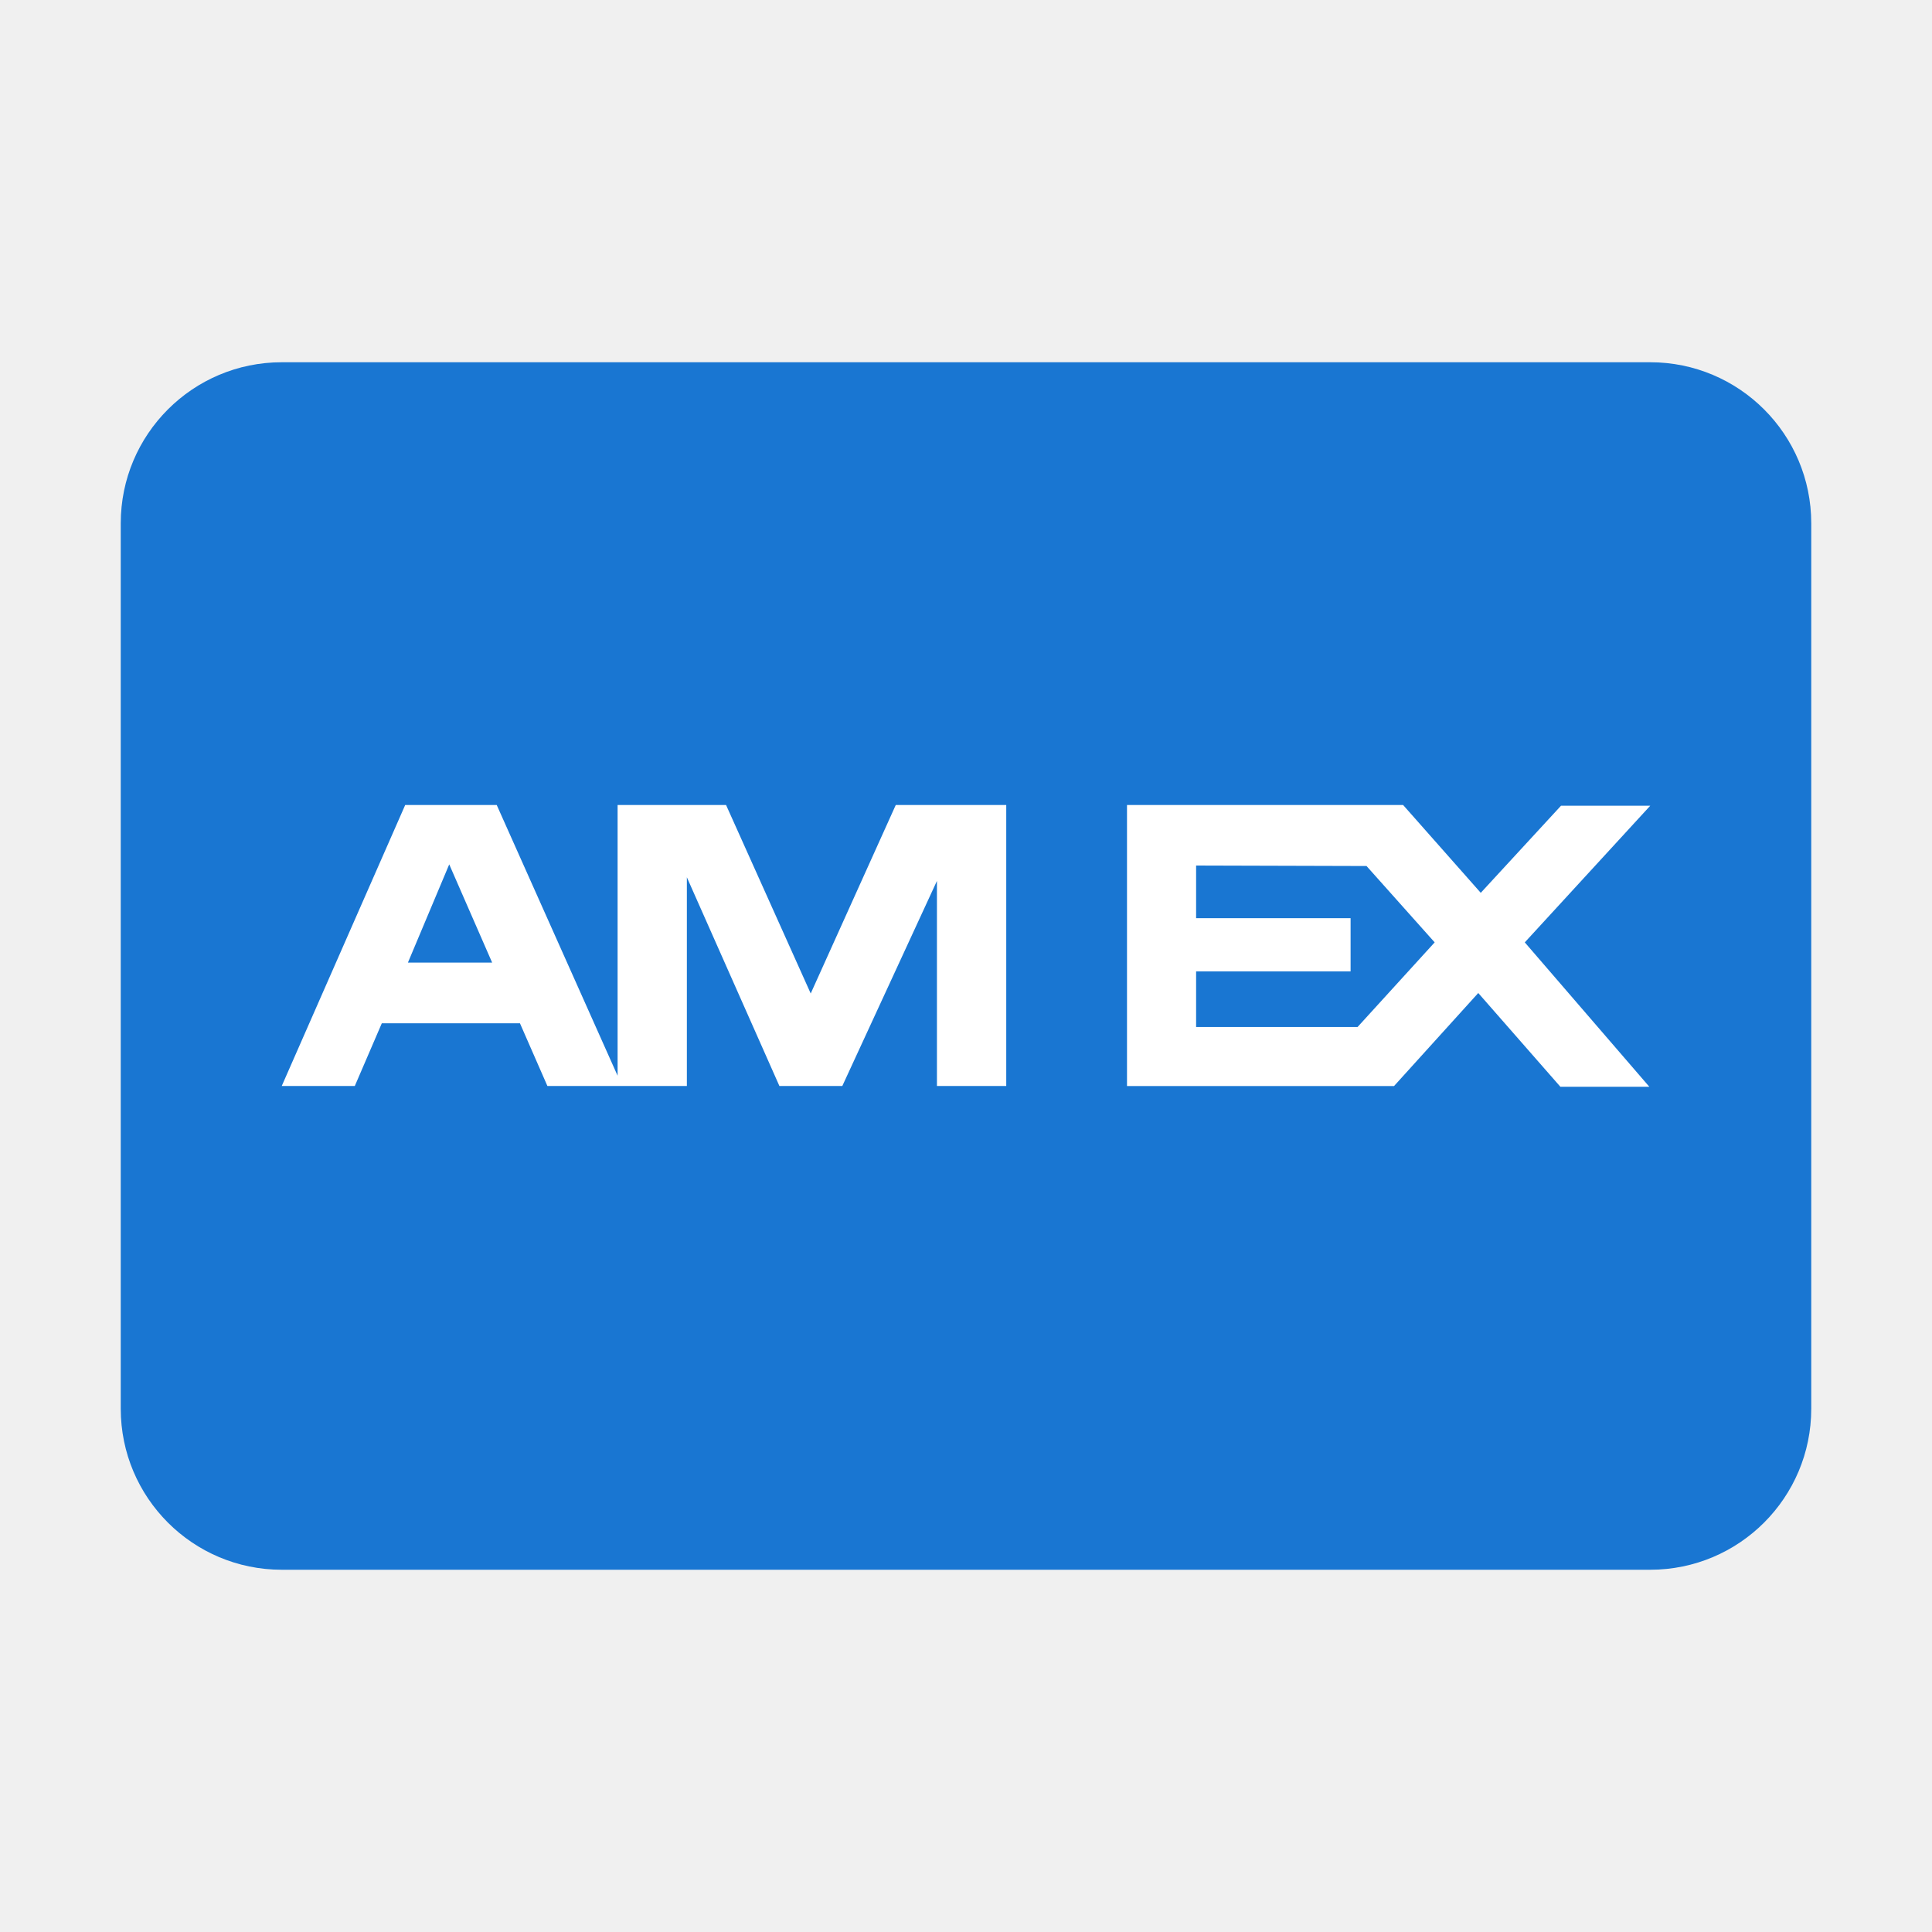
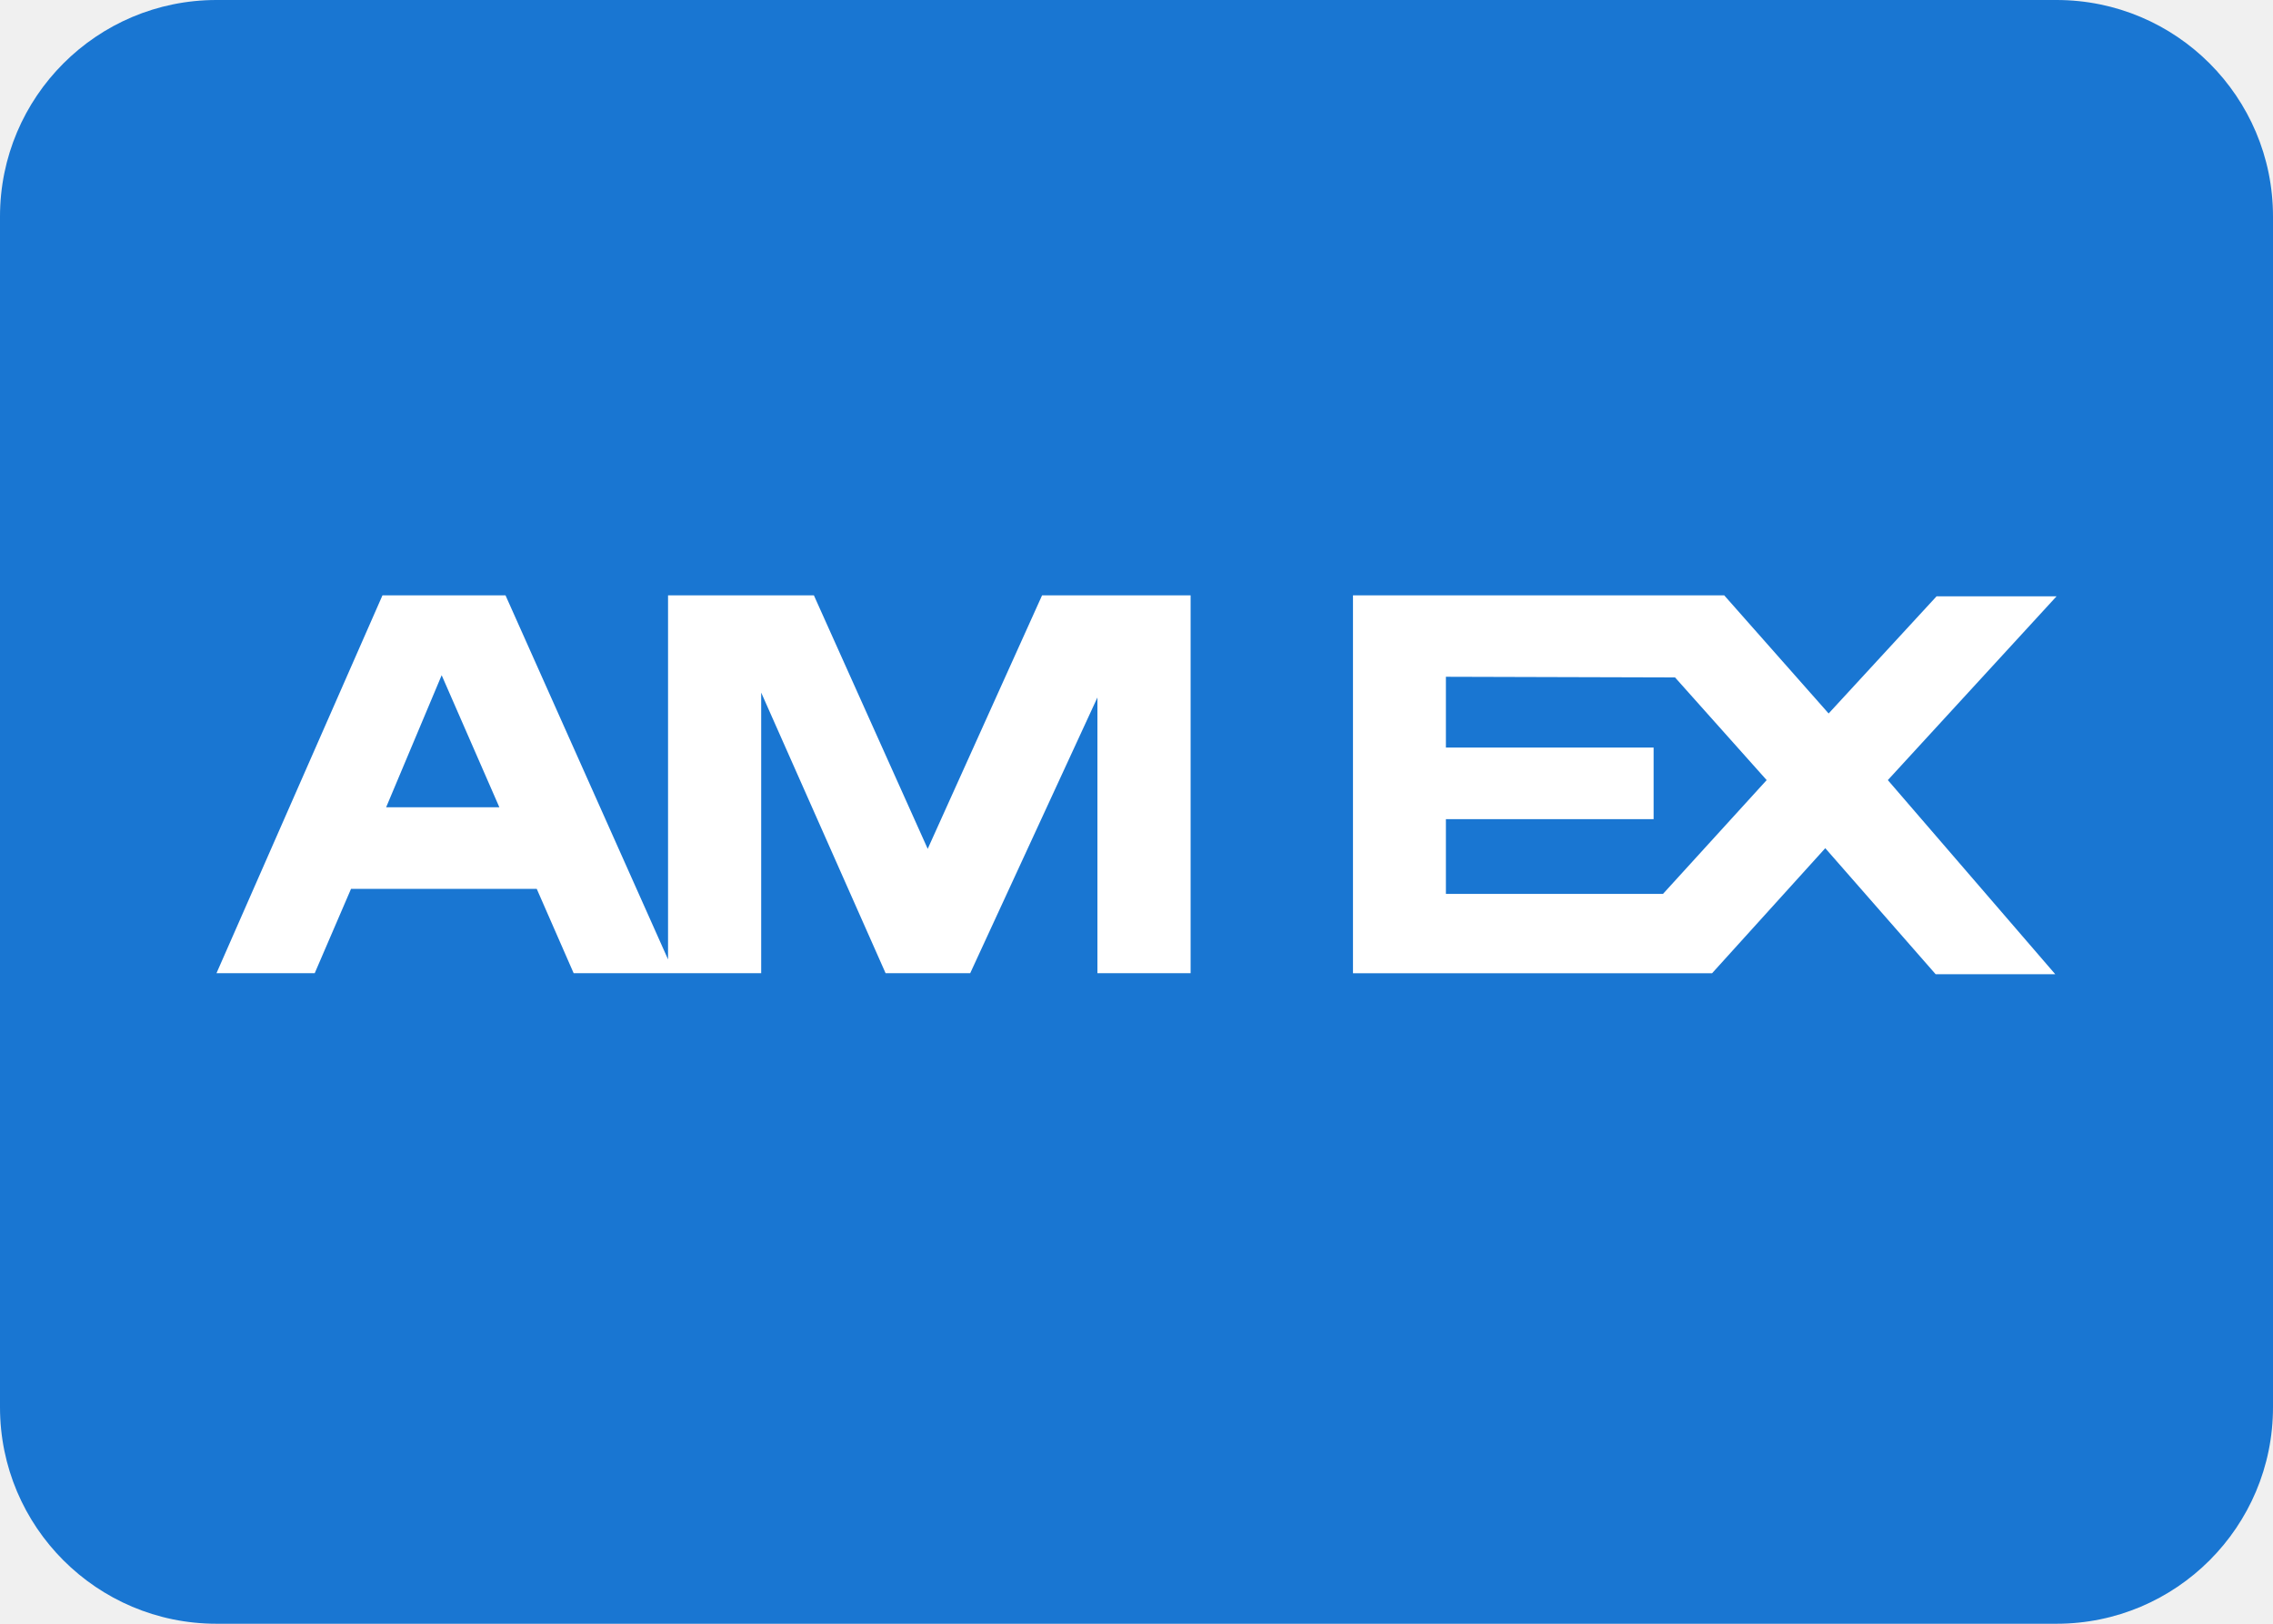
- <svg xmlns="http://www.w3.org/2000/svg" viewBox="0 0 48 48" width="96px" height="96px">
+ <svg xmlns="http://www.w3.org/2000/svg" viewBox="3 9 42 30">
  <path fill="#1976D2" d="M45,35c0,2.209-1.791,4-4,4H7c-2.209,0-4-1.791-4-4V13c0-2.209,1.791-4,4-4h34c2.209,0,4,1.791,4,4V35z" />
  <path fill="#FFF" d="M22.255 20l-2.113 4.683L18.039 20h-2.695v6.726L12.341 20h-2.274L7 26.981h1.815l.671-1.558h3.432l.682 1.558h3.465v-5.185l2.299 5.185h1.563l2.351-5.095v5.095H25V20H22.255zM10.135 23.915l1.026-2.44 1.066 2.44H10.135zM37.883 23.413L41 20.018h-2.217l-1.994 2.164L34.86 20H28v6.982h6.635l2.092-2.311L38.767 27h2.21L37.883 23.413zM33.728 25.516h-4.011v-1.381h3.838v-1.323h-3.838v-1.308l4.234.012 1.693 1.897L33.728 25.516z" />
</svg>
